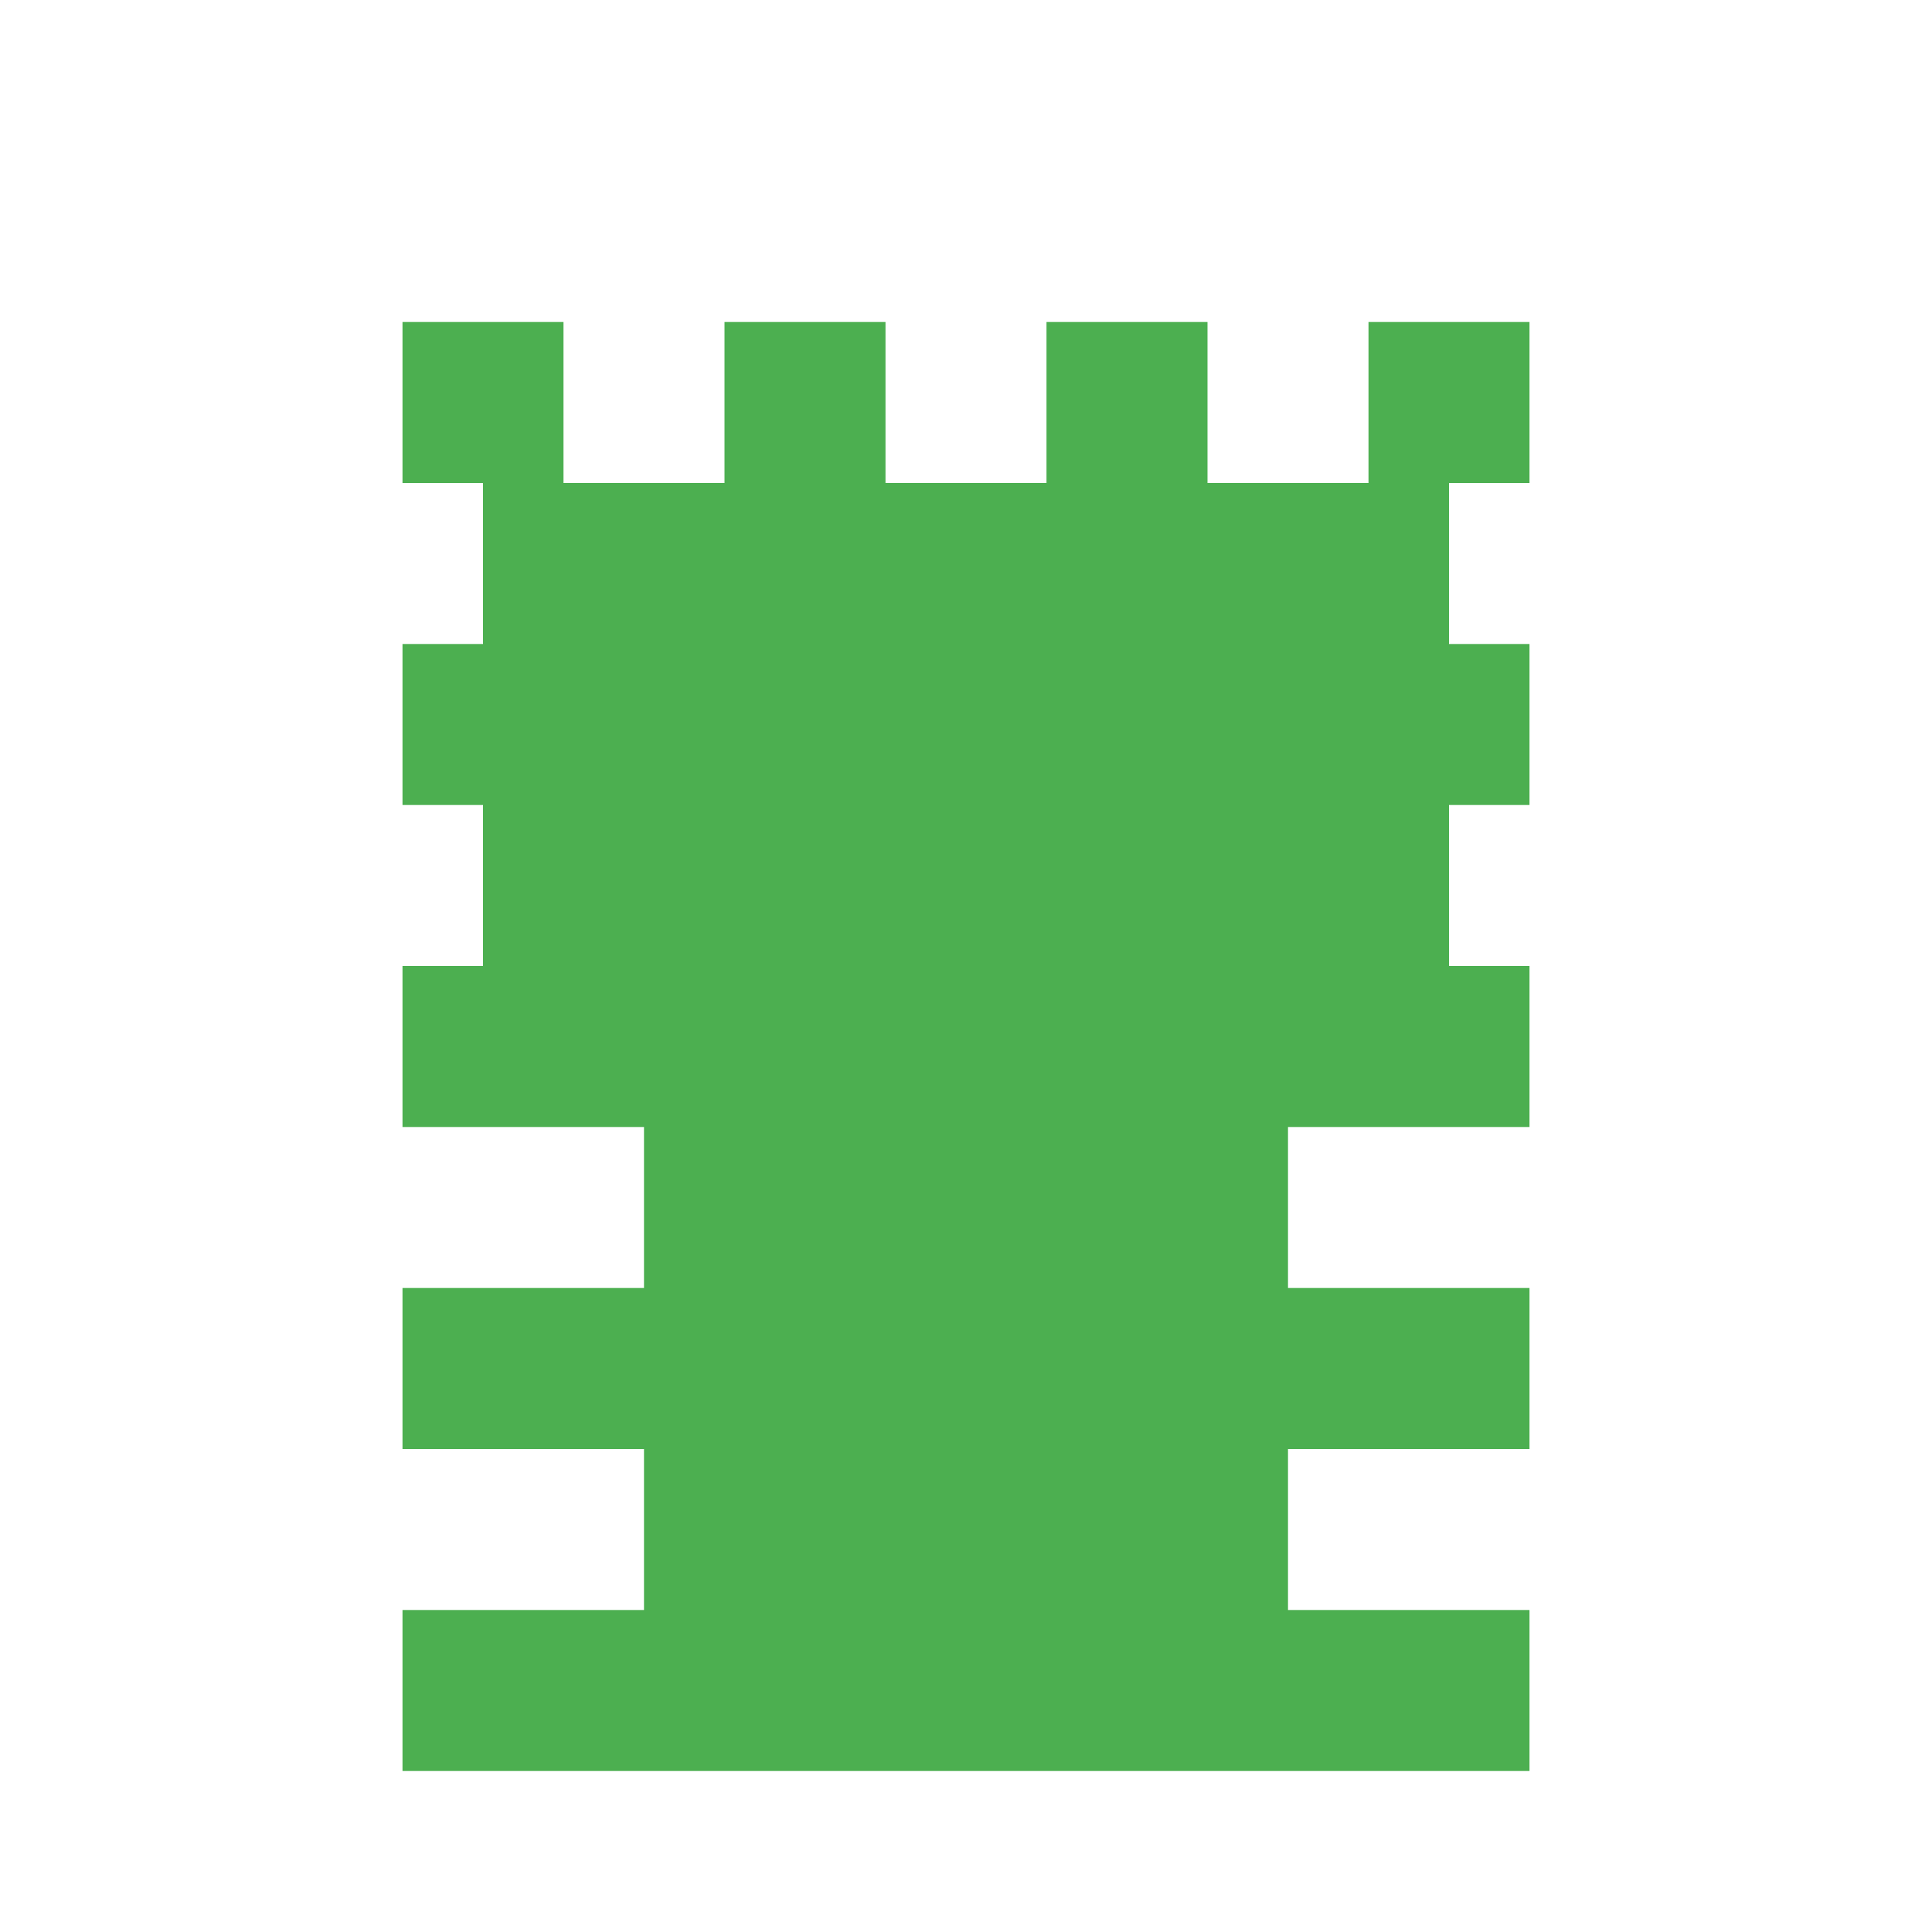
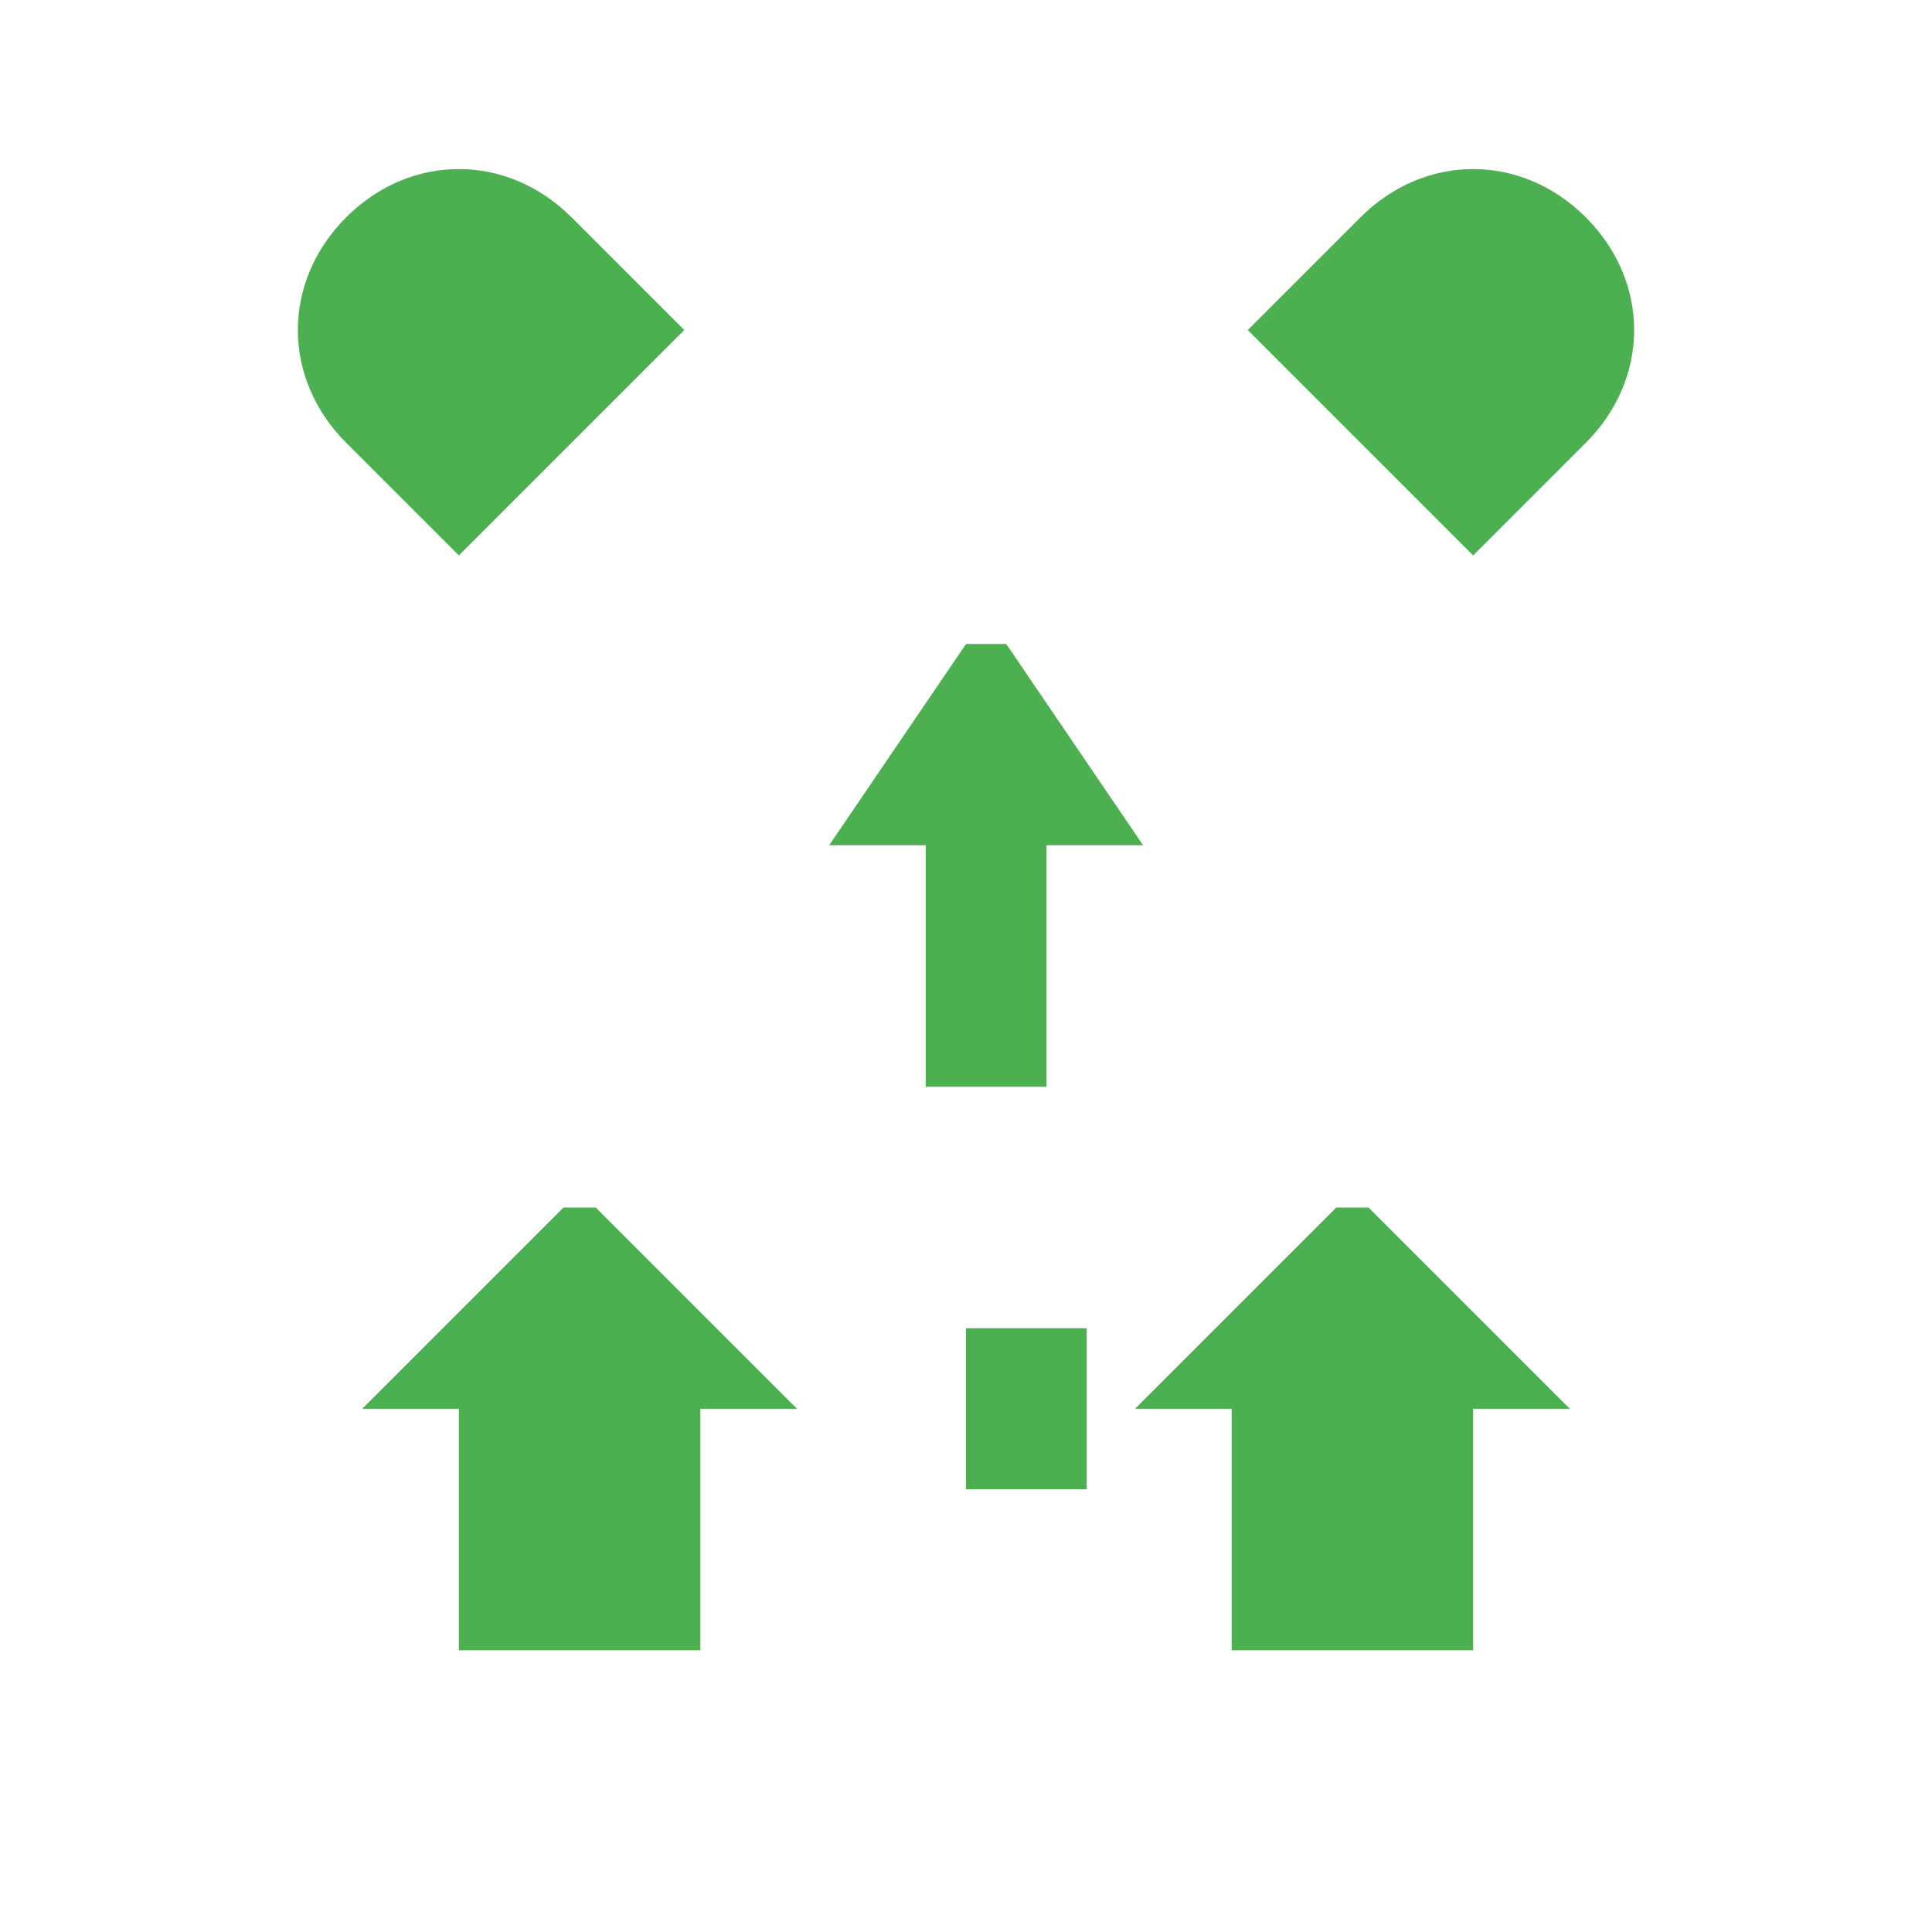
- <svg xmlns="http://www.w3.org/2000/svg" viewBox="0 0 24 24" fill="#4CAF50">
-   <path d="M17 4v2h-2V4h-2v2h-2V4H9v2H7V4H5v2h1v2H5v2h1v2H5v2h3v2H5v2h3v2H5v2h14v-2h-3v-2h3v-2h-3v-2h3v-2h-1v-2h1V8h-1V6h1V4h-2z" />
+ <svg xmlns="http://www.w3.org/2000/svg" viewBox="0 0 24 24">
+   <path fill="#4CAF50" d="M16.9 5.5l-1.4-1.4 1.4-1.4c.8-.8 2-.8 2.8 0 .8.8.8 2 0 2.8l-1.4 1.4-1.4-1.4zm-9.8 0l1.4-1.4-1.4-1.4c-.8-.8-2-.8-2.8 0-.8.8-.8 2 0 2.8l1.4 1.4 1.4-1.4zm4.9 2.5l-1.7 2.5h1.2v3h1.5v-3h1.2l-1.7-2.5zm-5 7l-2.5 2.5h1.2v3h3v-3h1.2l-2.5-2.5zm10 0l2.5 2.5h-1.2v3h-3v-3h-1.2l2.5-2.5zm-5 1.5v2h1.5v-2h-1.5z" />
</svg>
